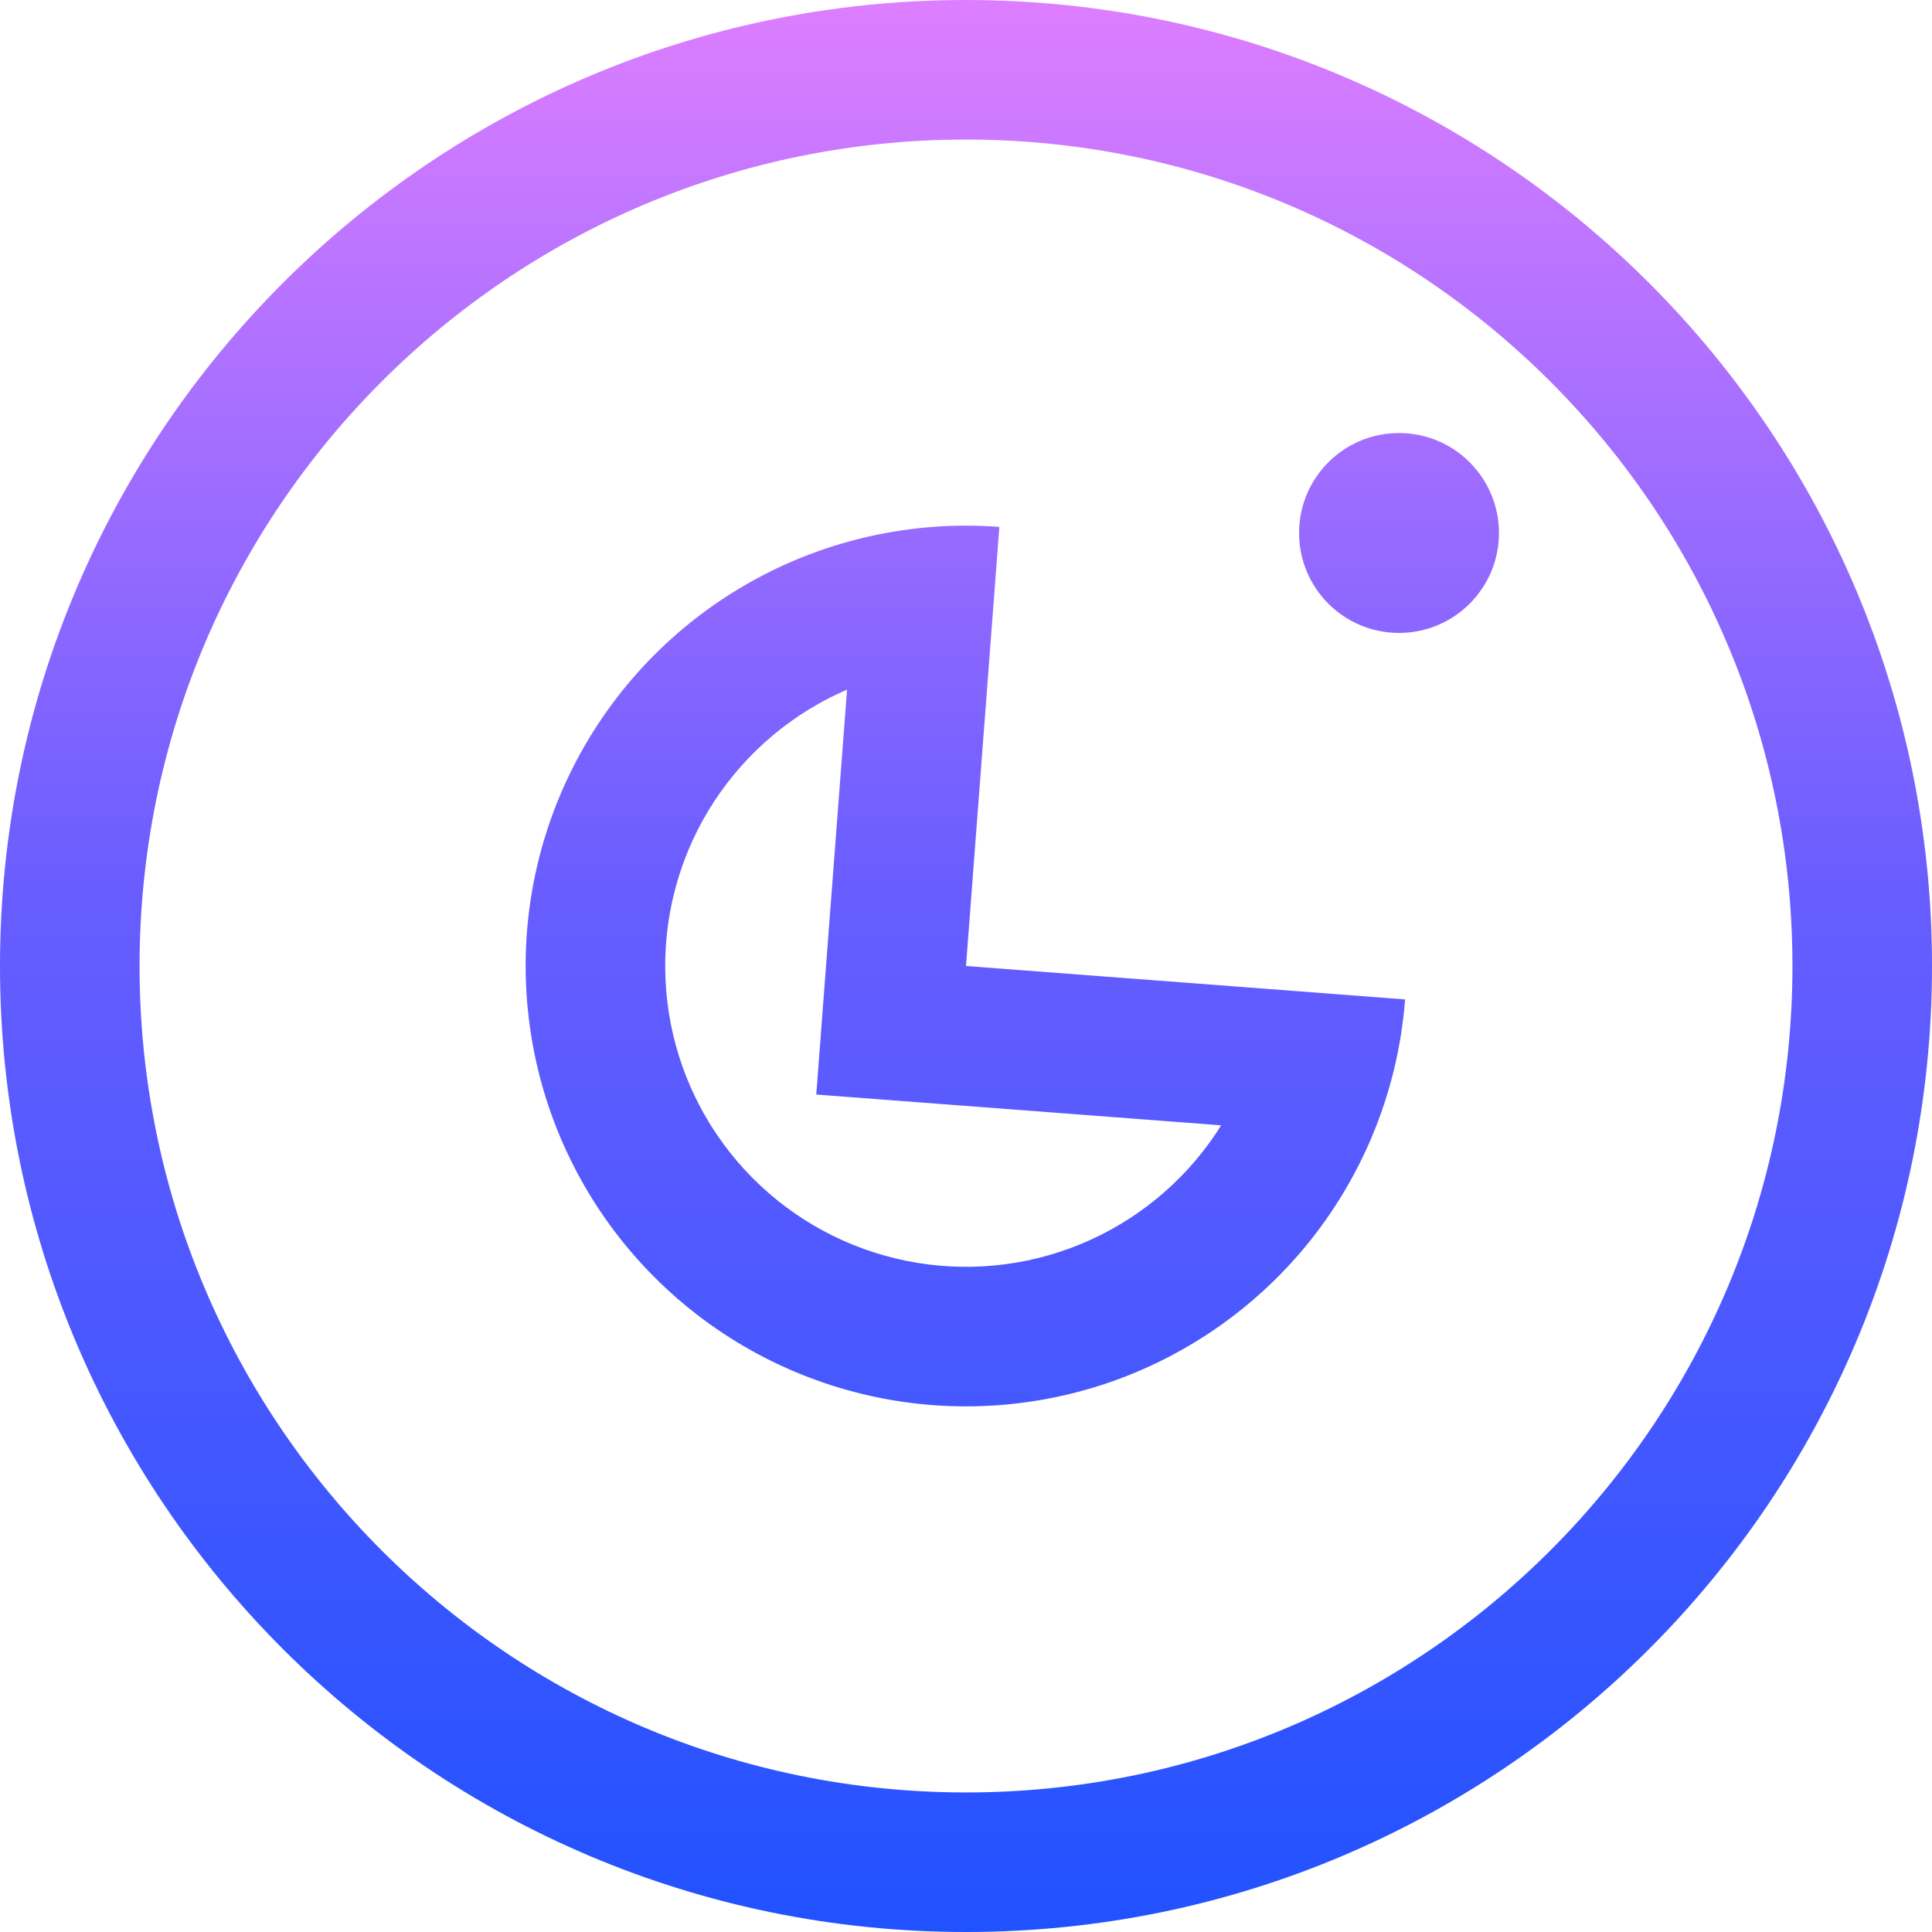
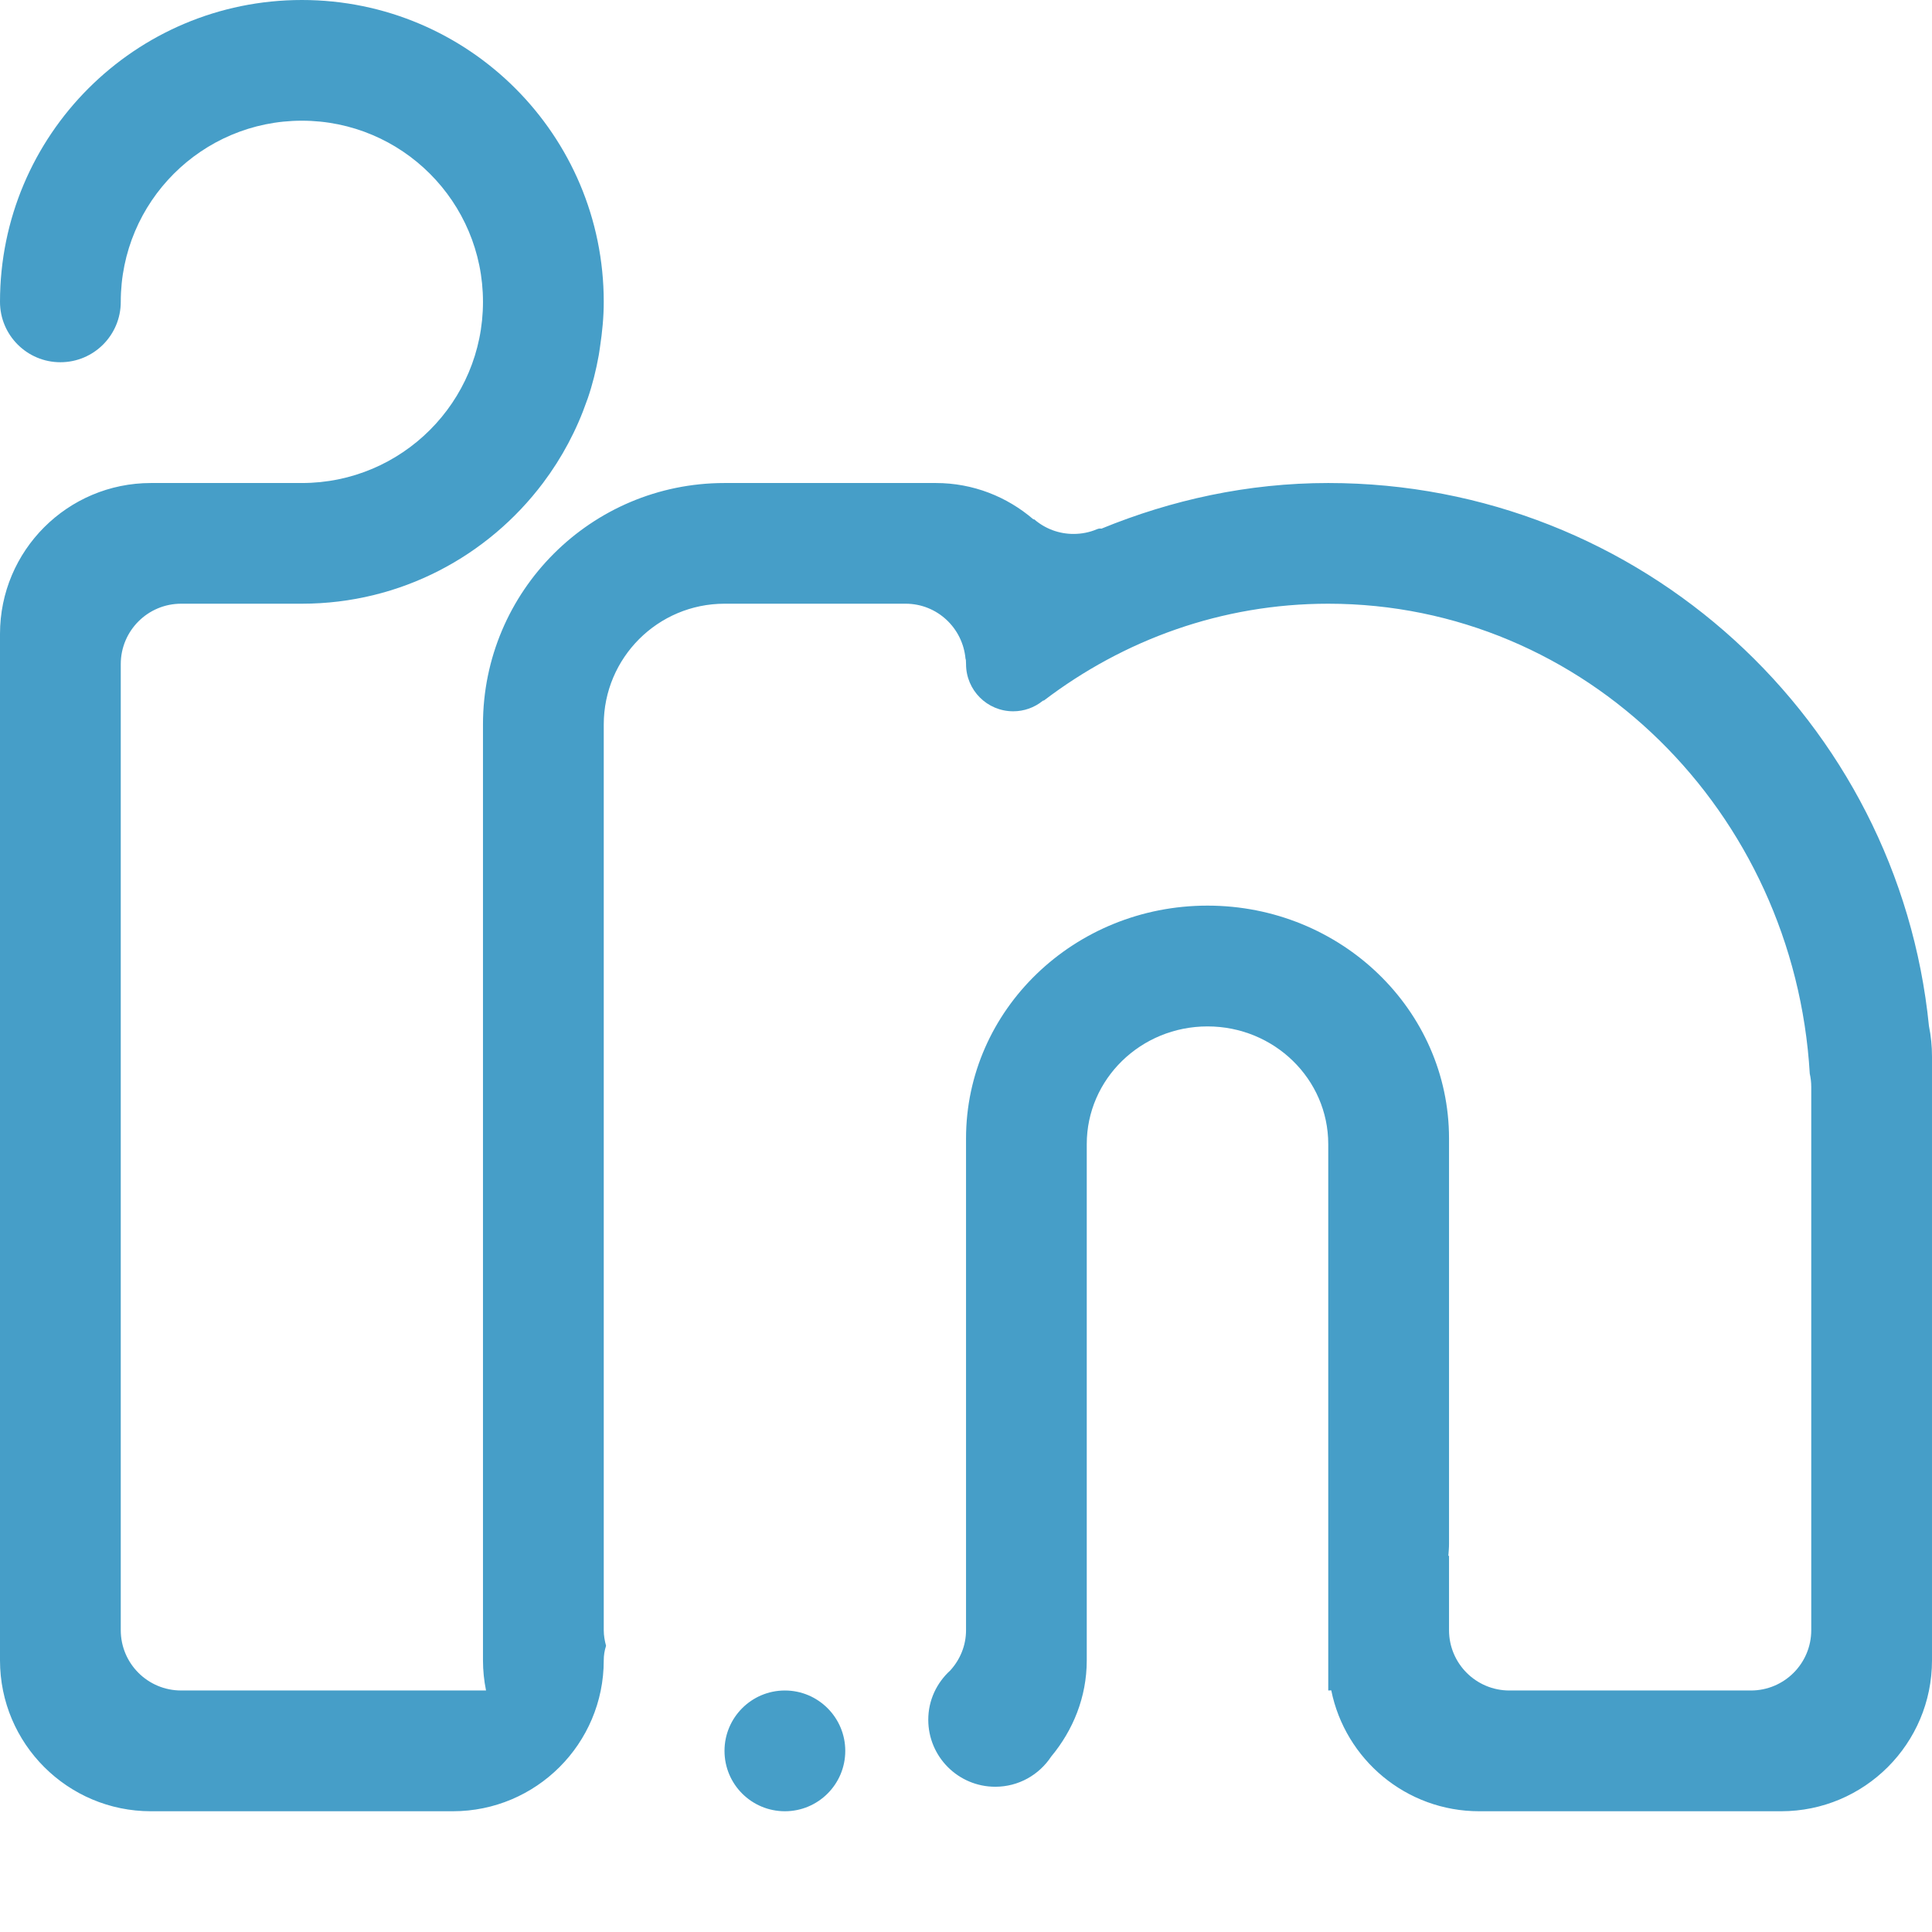
- <svg xmlns="http://www.w3.org/2000/svg" width="30" height="30" viewBox="0 0 30 30" fill="none">
-   <path fill-rule="evenodd" clip-rule="evenodd" d="M27.833 15C27.833 22.088 22.088 27.833 15 27.833C7.912 27.833 2.167 22.088 2.167 15C2.167 7.912 7.912 2.167 15 2.167C22.088 2.167 27.833 7.912 27.833 15ZM30 15C30 23.284 23.284 30 15 30C6.716 30 0 23.284 0 15C0 6.716 6.716 0 15 0C23.284 0 30 6.716 30 15ZM23.276 8.276C23.276 9.133 22.581 9.828 21.724 9.828C20.867 9.828 20.172 9.133 20.172 8.276C20.172 7.419 20.867 6.724 21.724 6.724C22.581 6.724 23.276 7.419 23.276 8.276ZM15.164 12.84L15.354 10.342L15.518 8.182C14.78 8.126 14.042 8.19 13.331 8.369C12.744 8.517 12.176 8.742 11.643 9.043C10.465 9.707 9.51 10.705 8.899 11.912C8.288 13.118 8.049 14.479 8.212 15.821C8.374 17.164 8.931 18.428 9.812 19.454C10.693 20.48 11.858 21.222 13.161 21.586C14.464 21.95 15.845 21.919 17.13 21.498C18.415 21.076 19.546 20.283 20.381 19.219C20.758 18.738 21.067 18.21 21.302 17.652C21.586 16.977 21.762 16.258 21.818 15.52L21.818 15.519L19.658 15.354L17.16 15.164L15 15L15.164 12.84ZM18.962 17.474L14.835 17.16L12.675 16.996L12.839 14.836L13.153 10.709C13.001 10.775 12.852 10.848 12.707 10.93C11.902 11.384 11.25 12.066 10.832 12.89C10.415 13.714 10.252 14.644 10.363 15.561C10.473 16.478 10.854 17.342 11.456 18.043C12.058 18.744 12.854 19.251 13.744 19.499C14.633 19.747 15.577 19.727 16.455 19.439C17.333 19.151 18.106 18.609 18.676 17.882C18.779 17.751 18.874 17.615 18.962 17.474Z" fill="url(#paint0_linear_883_4378)" />
-   <defs>
-     <linearGradient id="paint0_linear_883_4378" x1="15" y1="0" x2="15" y2="30" gradientUnits="userSpaceOnUse">
-       <stop stop-color="#DD7EFF" />
-       <stop offset="0.461" stop-color="#685DFF" />
-       <stop offset="1" stop-color="#2152FF" />
-     </linearGradient>
-   </defs>
+ <svg xmlns="http://www.w3.org/2000/svg" width="512" height="512" xml:space="preserve">
+   <path fill-rule="evenodd" clip-rule="evenodd" fill="#469EC8" d="M472 480h-79.991c-19.375 0-35.523-13.758-39.211-32.04-.273 0-.523.039-.797.039V303.205c0-17.242-14.328-31.196-31.999-31.196-17.672 0-32 13.954-32 31.196v136.81c0 9.758-3.648 18.547-9.438 25.508-3.18 4.813-8.609 7.985-14.805 7.985-9.812 0-17.758-7.946-17.758-17.759 0-5.188 2.258-9.812 5.828-13.062 2.586-2.852 4.18-6.547 4.18-10.673V301.713c0-34.079 28.648-61.713 63.992-61.713 35.343 0 64.007 27.634 64.007 61.713v107.426c0 1.148-.109 2.141-.18 3.195.055-.016.125-.016.18-.039v19.719c0 8.829 7.156 15.985 16 15.985H464c8.844 0 16-7.156 16-15.985V288.01c0-1.203-.141-2.352-.391-3.478-4.109-69.486-59.592-124.542-127.608-124.542-28.234 0-54.233 9.578-75.358 25.657-.078-.039-.164-.023-.328.102a12.409 12.409 0 0 1-7.812 2.75c-6.914 0-12.492-5.602-12.492-12.508 0-.859-.051-1.305-.141-1.43-.738-8.149-7.52-14.571-15.859-14.571h-48.007c-17.668 0-32.003 14.336-32.003 32.009v240.015c0 1.438.254 2.821.609 4.142a12.3 12.3 0 0 0-.609 3.859c0 22.086-17.902 39.985-40.004 39.985H40.003C17.922 480 0 462.101 0 440.015V167.99c0-22.086 17.922-39.985 40.003-39.985h40.004c26.496 0 47.988-21.493 47.988-48.01 0-26.516-21.492-48.009-47.988-48.009-26.512 0-48.003 21.493-48.003 48.009 0 8.844-7.156 16-16.004 16-8.824 0-16-7.156-16-16C0 35.806 35.824 0 80.007 0c44.187 0 79.992 35.806 79.992 79.995 0 4.055-.395 8-.984 11.899-.129.75-.199 1.523-.344 2.273-.699 3.891-1.648 7.719-2.906 11.391-.051.18-.141.344-.195.523a80.061 80.061 0 0 1-11.66 21.907c-14.586 19.391-37.746 32.001-63.902 32.001H48.003c-8.844 0-16 7.18-16 16v256.023c0 8.829 7.156 15.985 16 15.985h80.8a40.365 40.365 0 0 1-.809-7.984V191.999c0-35.345 28.668-63.994 64.007-63.994h56.007c9.883 0 18.867 3.641 25.836 9.617.086.055.172-.039.266.031a15.859 15.859 0 0 0 10.391 3.844c2.188 0 4.266-.43 6.148-1.227.57-.25.914-.211 1.242-.172 18.578-7.609 38.78-12.094 60.108-12.094 82.938 0 151.124 63.111 159.194 143.911a40.01 40.01 0 0 1 .805 8.094v160.006C512 462.101 494.102 480 472 480zm-263.994-32.001c8.824 0 16 7.172 16 16 0 8.845-7.175 16.001-16 16.001-8.844 0-16.004-7.156-16.004-16.001 0-8.828 7.161-16 16.004-16z" />
</svg>
